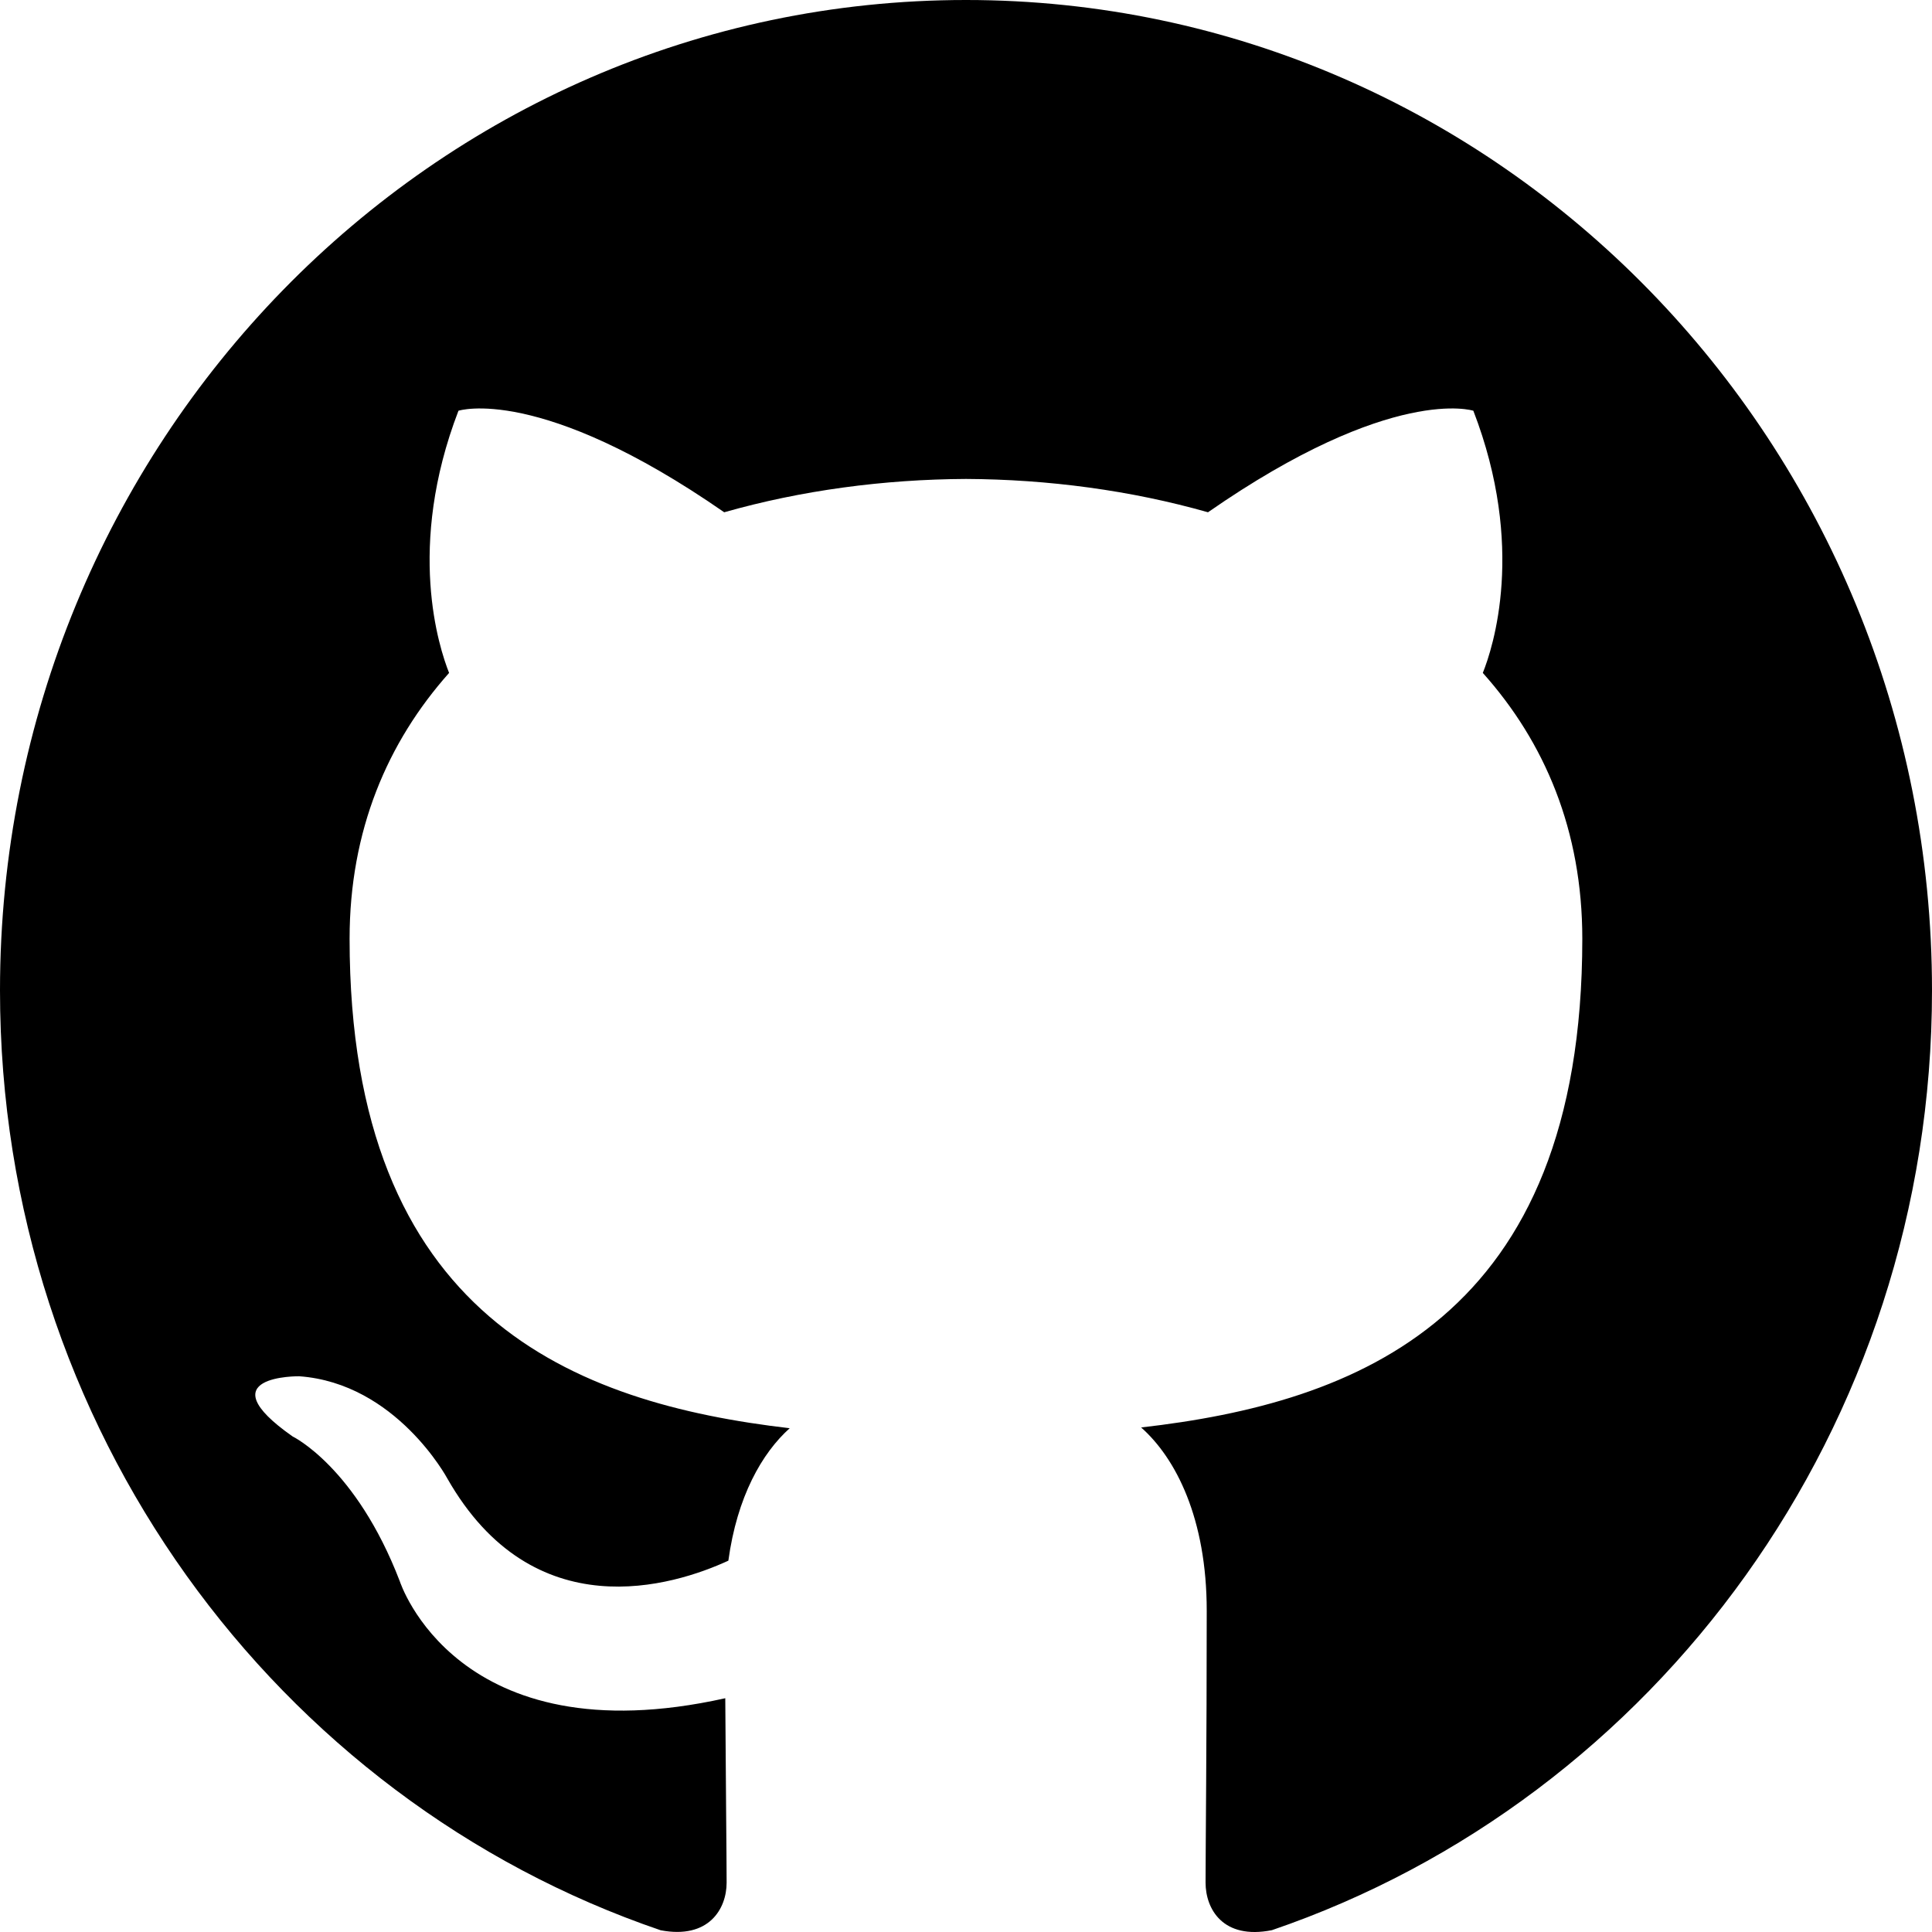
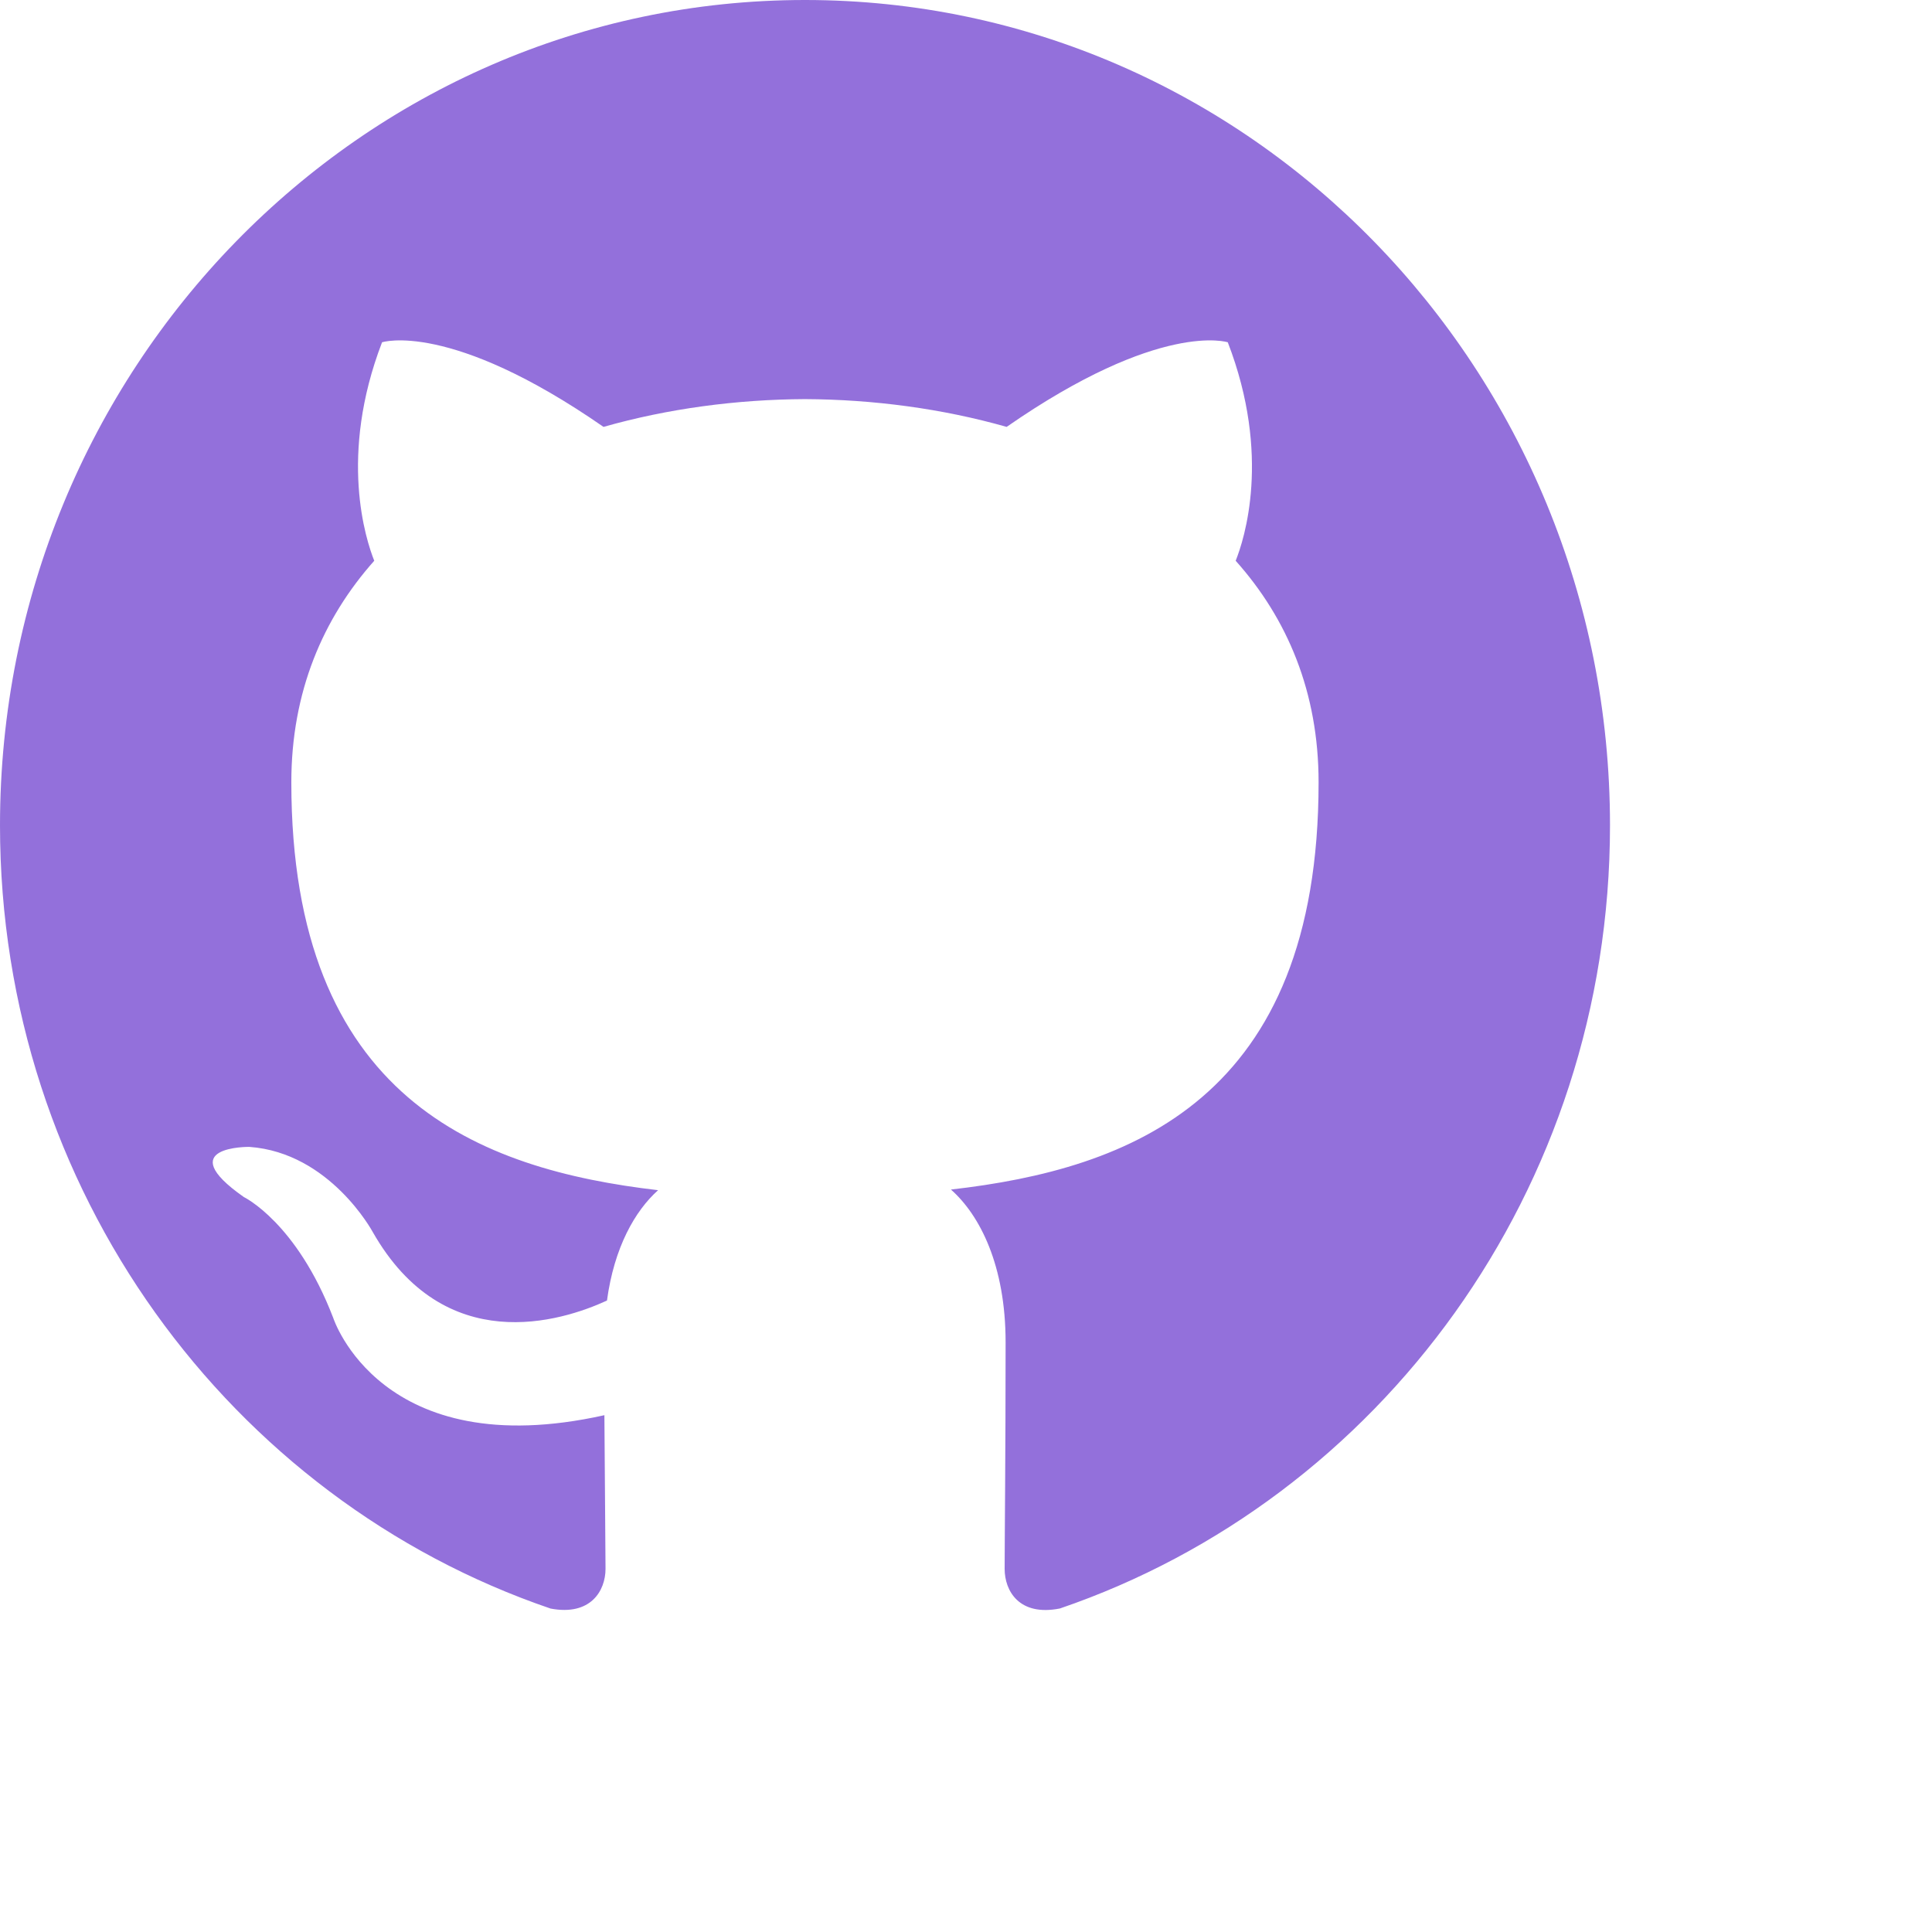
- <svg xmlns="http://www.w3.org/2000/svg" width="800px" height="800px" viewBox="0 0 20 20" version="1.1">
-   <defs>
- 
- </defs>
-   <g id="Page-1" stroke="none" stroke-width="1" fill="none" fill-rule="evenodd">
-     <g id="Dribbble-Light-Preview" transform="translate(-140, -7559)" fill="#000000">
+ <svg xmlns="http://www.w3.org/2000/svg" fill="#9370db" viewBox="0 0 24 24" width="800px" height="800px">
+   <g id="Page-1" stroke="none" stroke-width="1" fill-rule="evenodd">
+     <g id="Dribbble-Light-Preview" transform="translate(-140, -7559)">
      <g id="icons" transform="translate(56, 160)">
        <path d="M94,7399 C99.523,7399 104,7403.59 104,7409.253 C104,7413.782 101.138,7417.624 97.167,7418.981 C96.66,7419.082 96.48,7418.762 96.48,7418.489 C96.48,7418.151 96.492,7417.047 96.492,7415.675 C96.492,7414.719 96.172,7414.095 95.813,7413.777 C98.04,7413.523 100.38,7412.656 100.38,7408.718 C100.38,7407.598 99.992,7406.684 99.35,7405.966 C99.454,7405.707 99.797,7404.664 99.252,7403.252 C99.252,7403.252 98.414,7402.977 96.505,7404.303 C95.706,7404.076 94.85,7403.962 94,7403.958 C93.15,7403.962 92.295,7404.076 91.497,7404.303 C89.586,7402.977 88.746,7403.252 88.746,7403.252 C88.203,7404.664 88.546,7405.707 88.649,7405.966 C88.01,7406.684 87.619,7407.598 87.619,7408.718 C87.619,7412.646 89.954,7413.526 92.175,7413.785 C91.889,7414.041 91.63,7414.493 91.54,7415.156 C90.97,7415.418 89.522,7415.871 88.63,7414.304 C88.63,7414.304 88.101,7413.319 87.097,7413.247 C87.097,7413.247 86.122,7413.234 87.029,7413.87 C87.029,7413.87 87.684,7414.185 88.139,7415.37 C88.139,7415.37 88.726,7417.2 91.508,7416.58 C91.513,7417.437 91.522,7418.245 91.522,7418.489 C91.522,7418.76 91.338,7419.077 90.839,7418.982 C86.865,7417.627 84,7413.783 84,7409.253 C84,7403.59 88.478,7399 94,7399" id="github-[#142]">

- </path>
+ 				</path>
      </g>
    </g>
  </g>
</svg>
